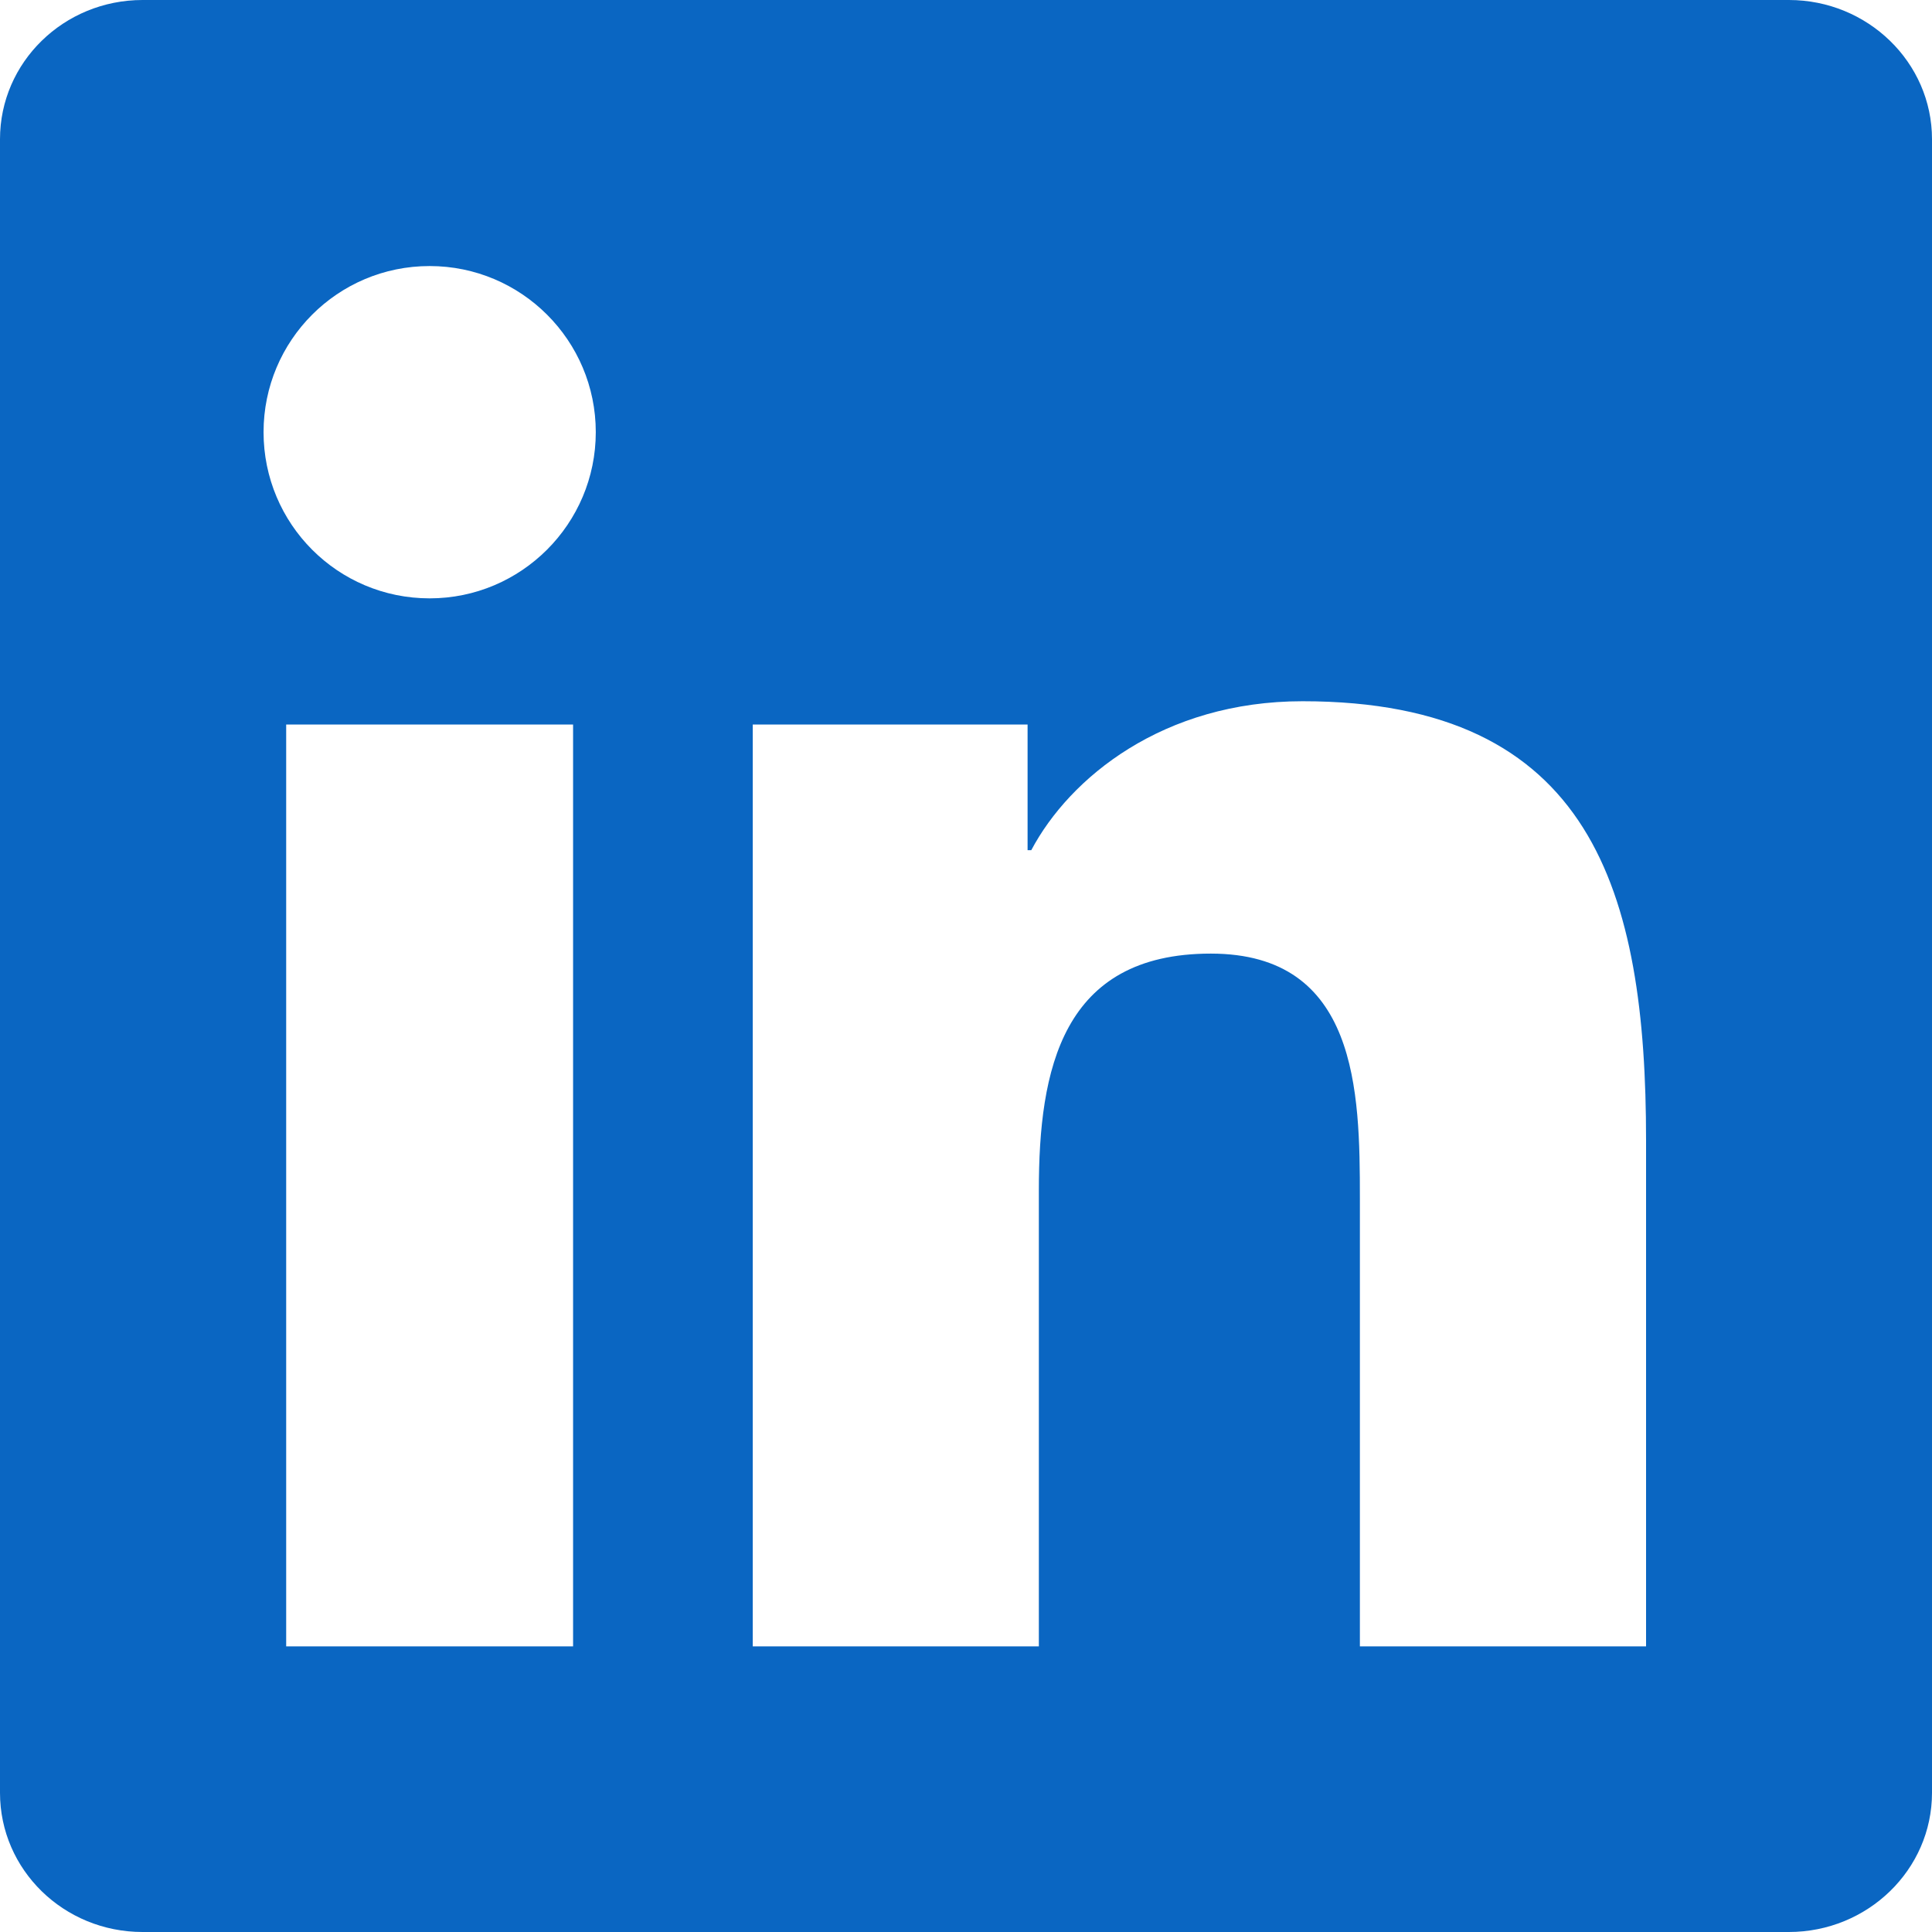
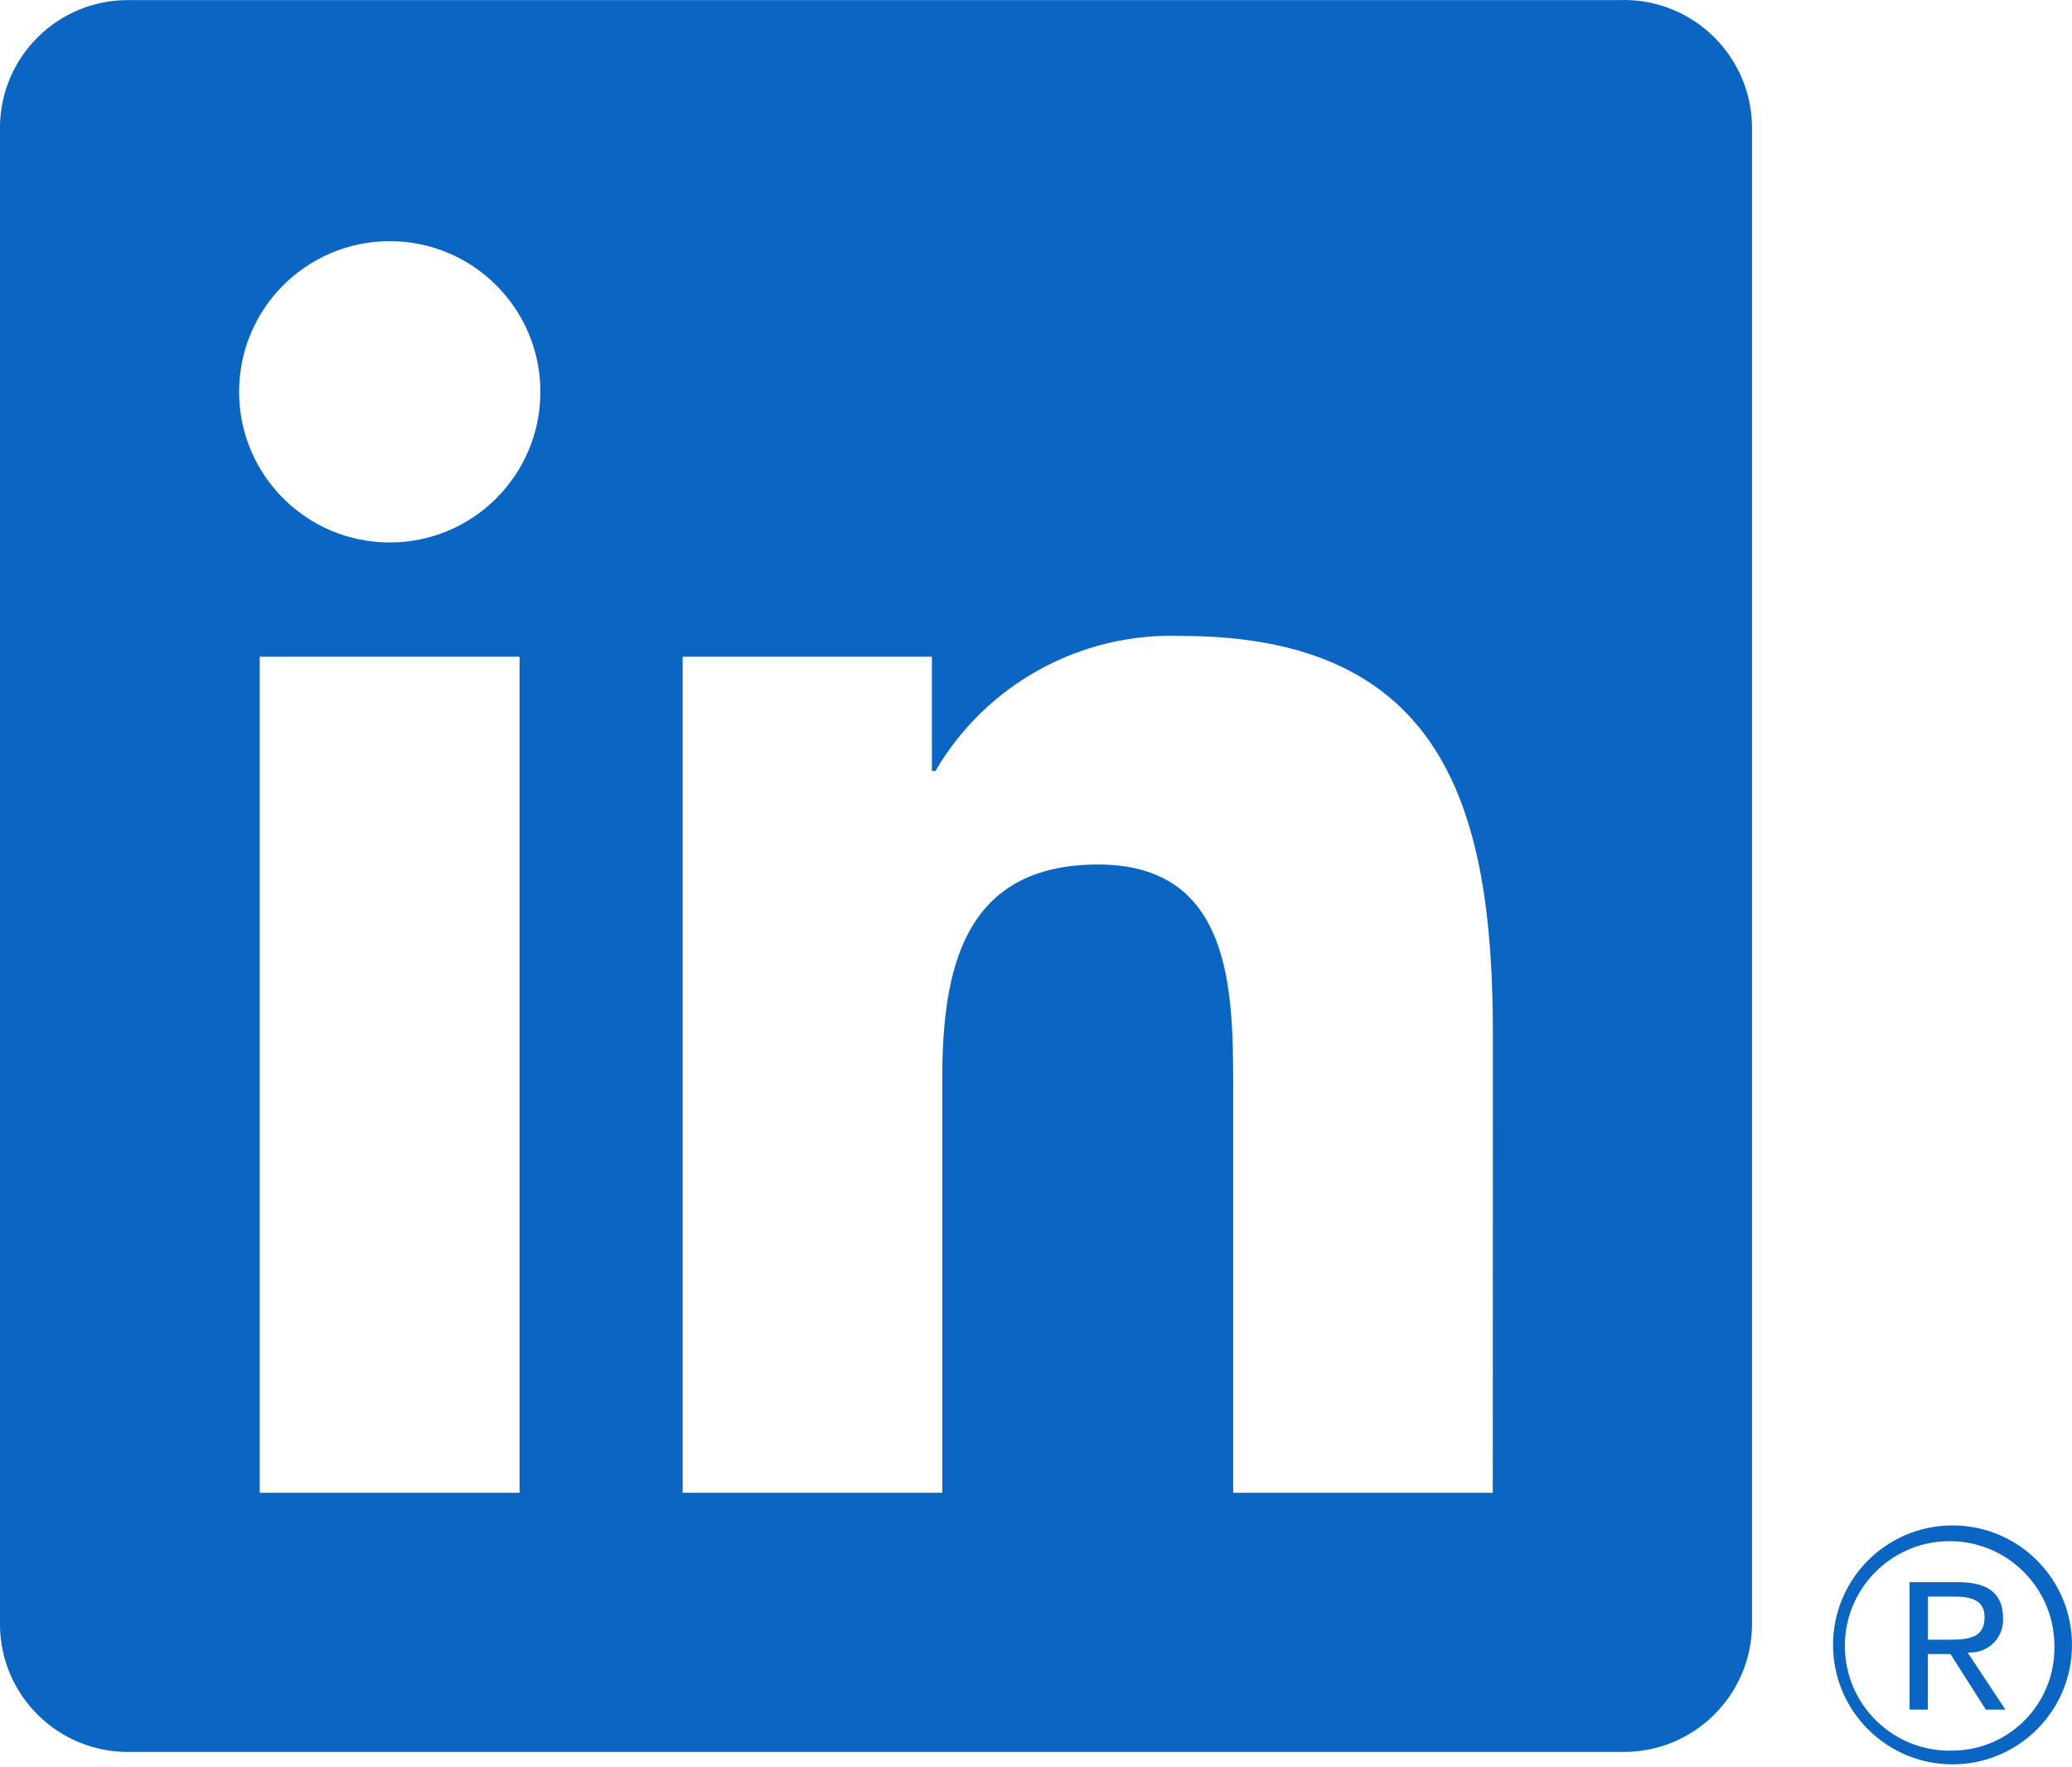
- <svg xmlns="http://www.w3.org/2000/svg" viewBox="0 0 24 24" fill="#0A66C2">
-   <path d="M20.447 20.452h-3.554v-5.569c0-1.328-.027-3.037-1.852-3.037-1.853 0-2.136 1.445-2.136 2.939v5.667H9.351V9h3.414v1.561h.046c.477-.9 1.637-1.85 3.37-1.85 3.601 0 4.267 2.37 4.267 5.455v6.286zM5.337 7.433c-1.144 0-2.063-.926-2.063-2.065 0-1.138.92-2.063 2.063-2.063 1.14 0 2.064.925 2.064 2.063 0 1.139-.925 2.065-2.064 2.065zm1.782 13.019H3.555V9h3.564v11.452zM22.225 0H1.771C.792 0 0 .774 0 1.729v20.542C0 23.227.792 24 1.771 24h20.451C23.2 24 24 23.227 24 22.271V1.729C24 .774 23.2 0 22.222 0h.003z" />
+ <svg xmlns="http://www.w3.org/2000/svg" id="Group_1282" data-name="Group 1282" width="76.624" height="65.326" viewBox="0 0 76.624 65.326">
+   <path id="Path_2525" data-name="Path 2525" d="M1165,274.515a1.2,1.2,0,0,0,1.21-1.269c0-.9-.543-1.33-1.657-1.33h-1.8v4.712h.677v-2.054h.832l.019.025,1.291,2.029h.724l-1.389-2.1Zm-.783-.472h-.785V272.45h.995c.514,0,1.1.084,1.1.757,0,.774-.593.836-1.314.836" transform="translate(-1092.136 -213.406)" fill="#0a66c2" />
+   <path id="Path_2520" data-name="Path 2520" d="M958.98,112.559h-9.6V97.525c0-3.585-.064-8.2-4.993-8.2-5,0-5.765,3.906-5.765,7.939v15.294h-9.6V81.642h9.216v4.225h.129a10.1,10.1,0,0,1,9.093-4.994c9.73,0,11.524,6.4,11.524,14.726ZM918.19,77.416a5.571,5.571,0,1,1,5.57-5.572,5.571,5.571,0,0,1-5.57,5.572m4.8,35.143h-9.61V81.642h9.61Zm40.776-55.2h-55.21a4.728,4.728,0,0,0-4.781,4.67v55.439a4.731,4.731,0,0,0,4.781,4.675h55.21a4.741,4.741,0,0,0,4.8-4.675V62.025a4.738,4.738,0,0,0-4.8-4.67" transform="translate(-903.776 -57.355)" fill="#0a66c2" />
+   <path id="Path_2526" data-name="Path 2526" d="M1156.525,264.22a4.418,4.418,0,1,0,.085,0h-.085m0,8.33a3.874,3.874,0,1,1,3.809-3.938c0,.022,0,.043,0,.065a3.791,3.791,0,0,1-3.708,3.871h-.1" transform="translate(-1084.362 -207.809)" fill="#0a66c2" />
</svg>
